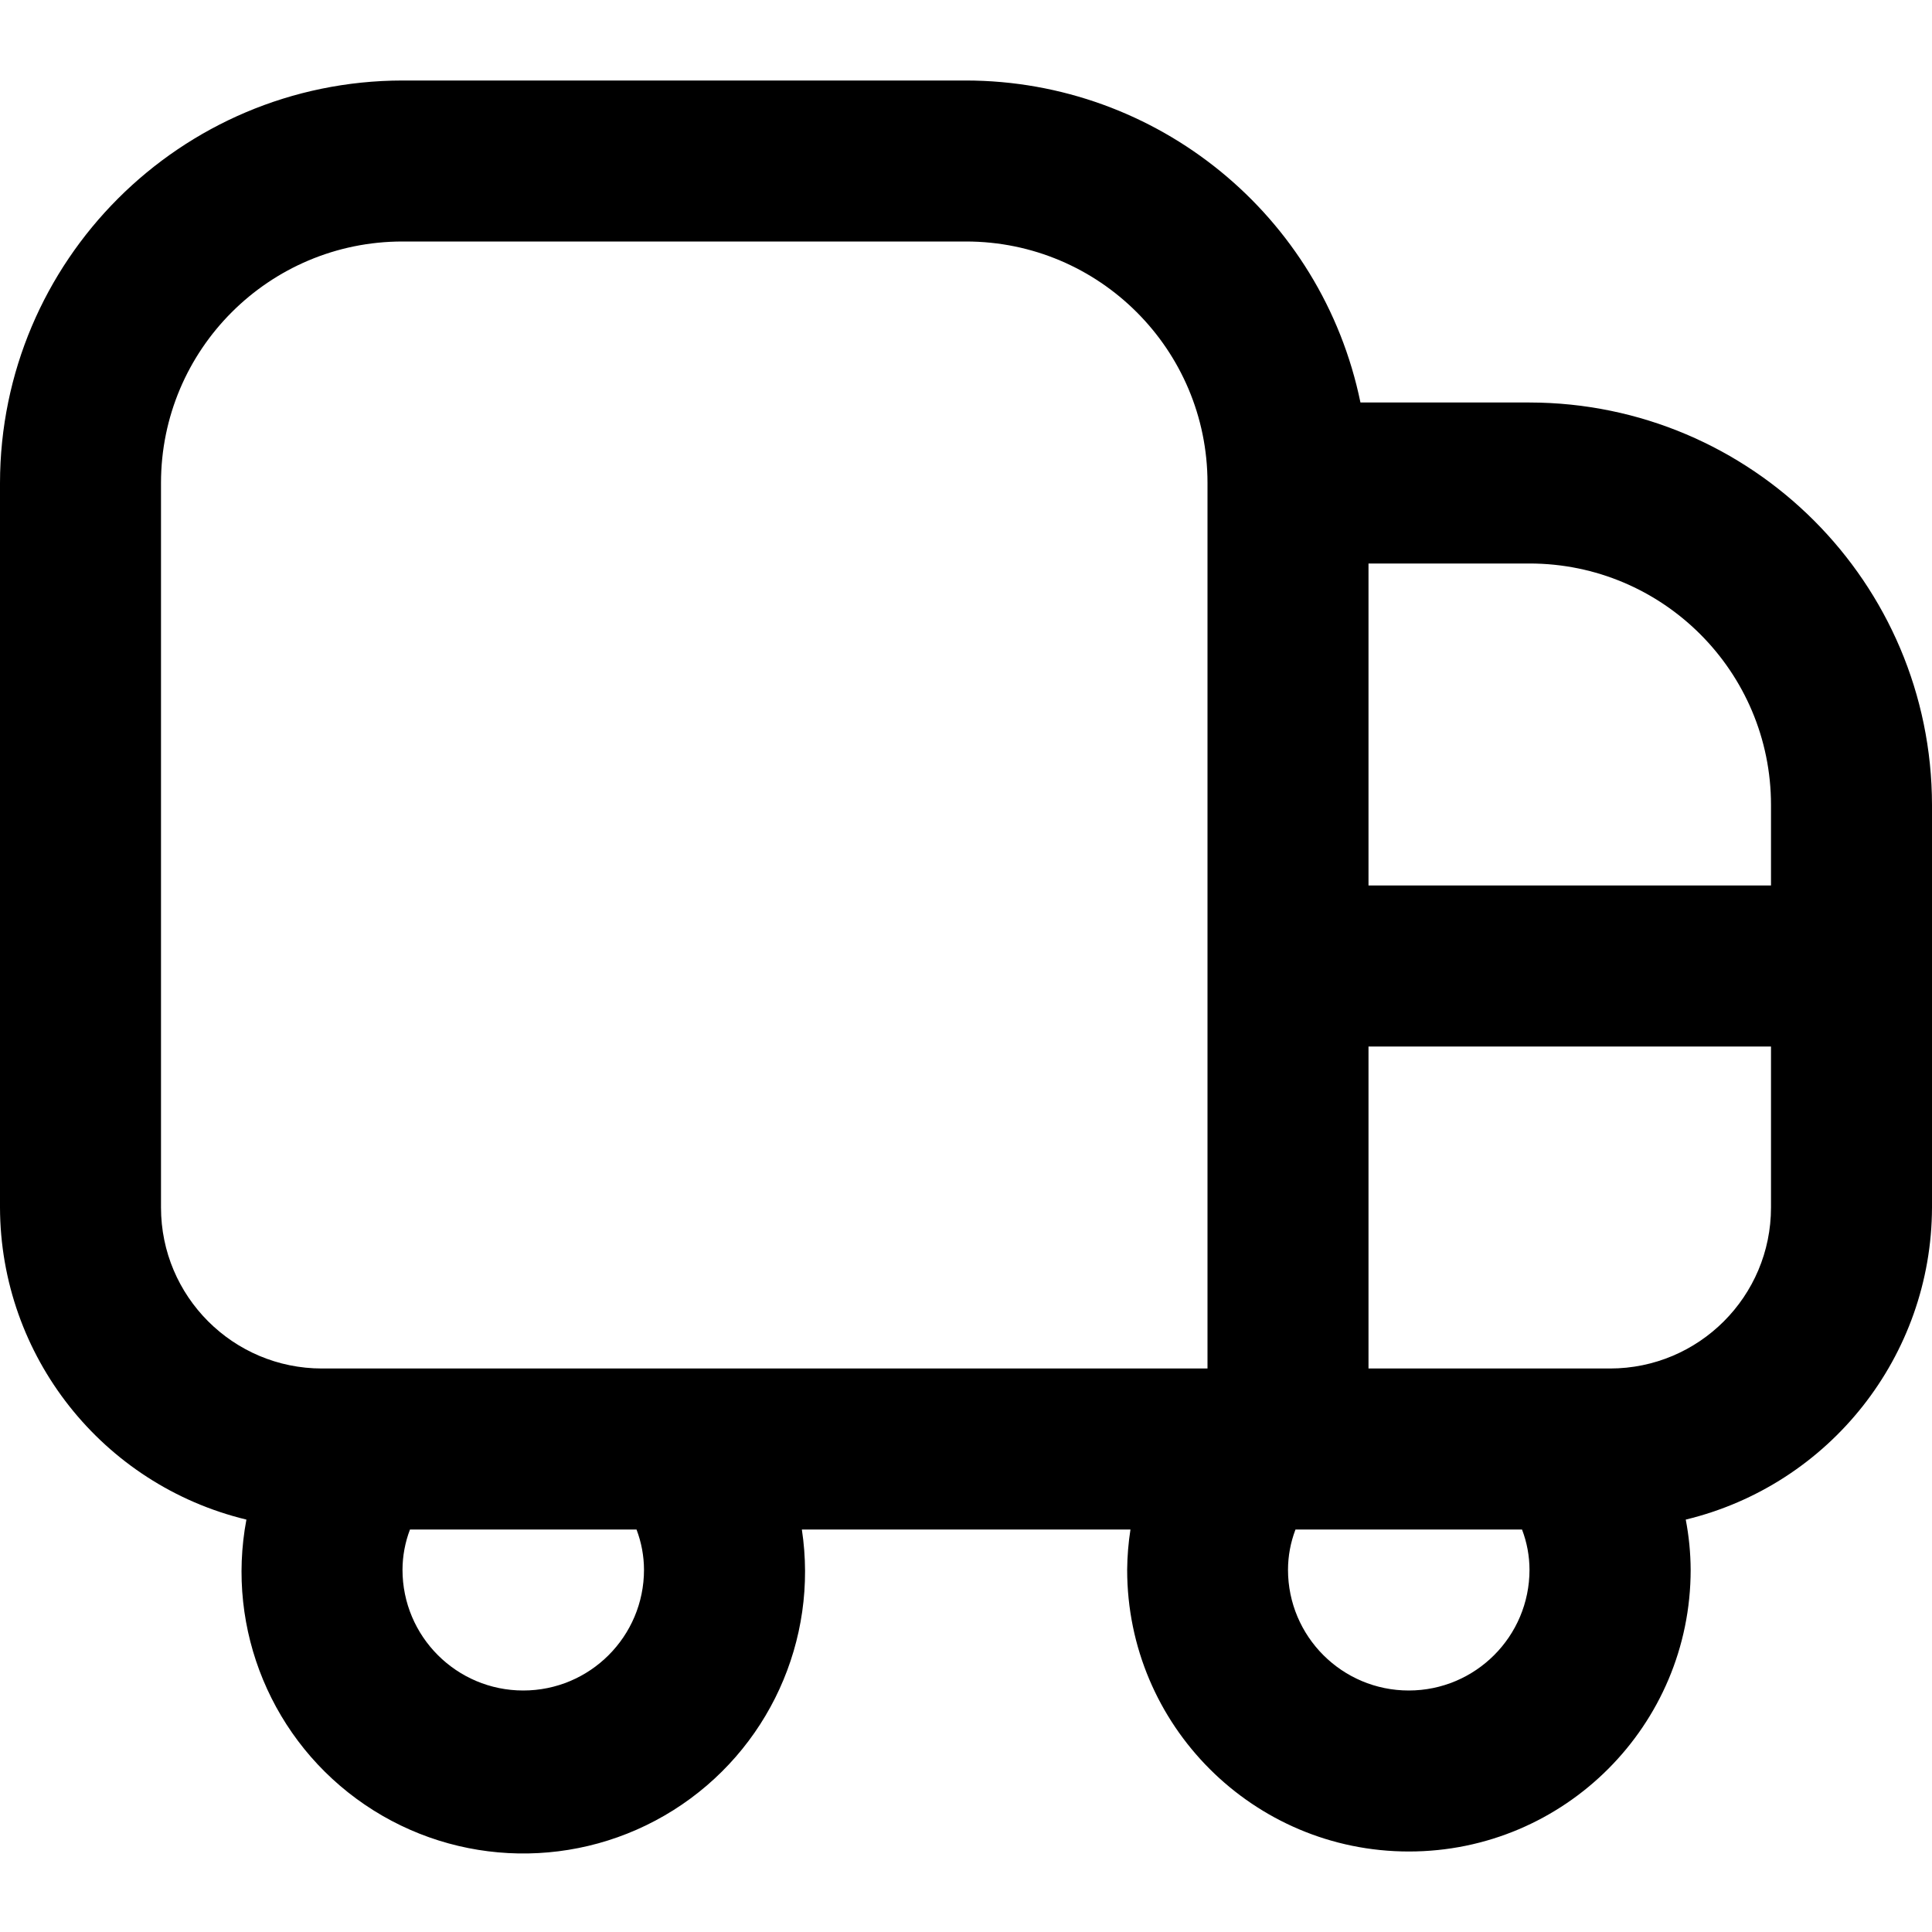
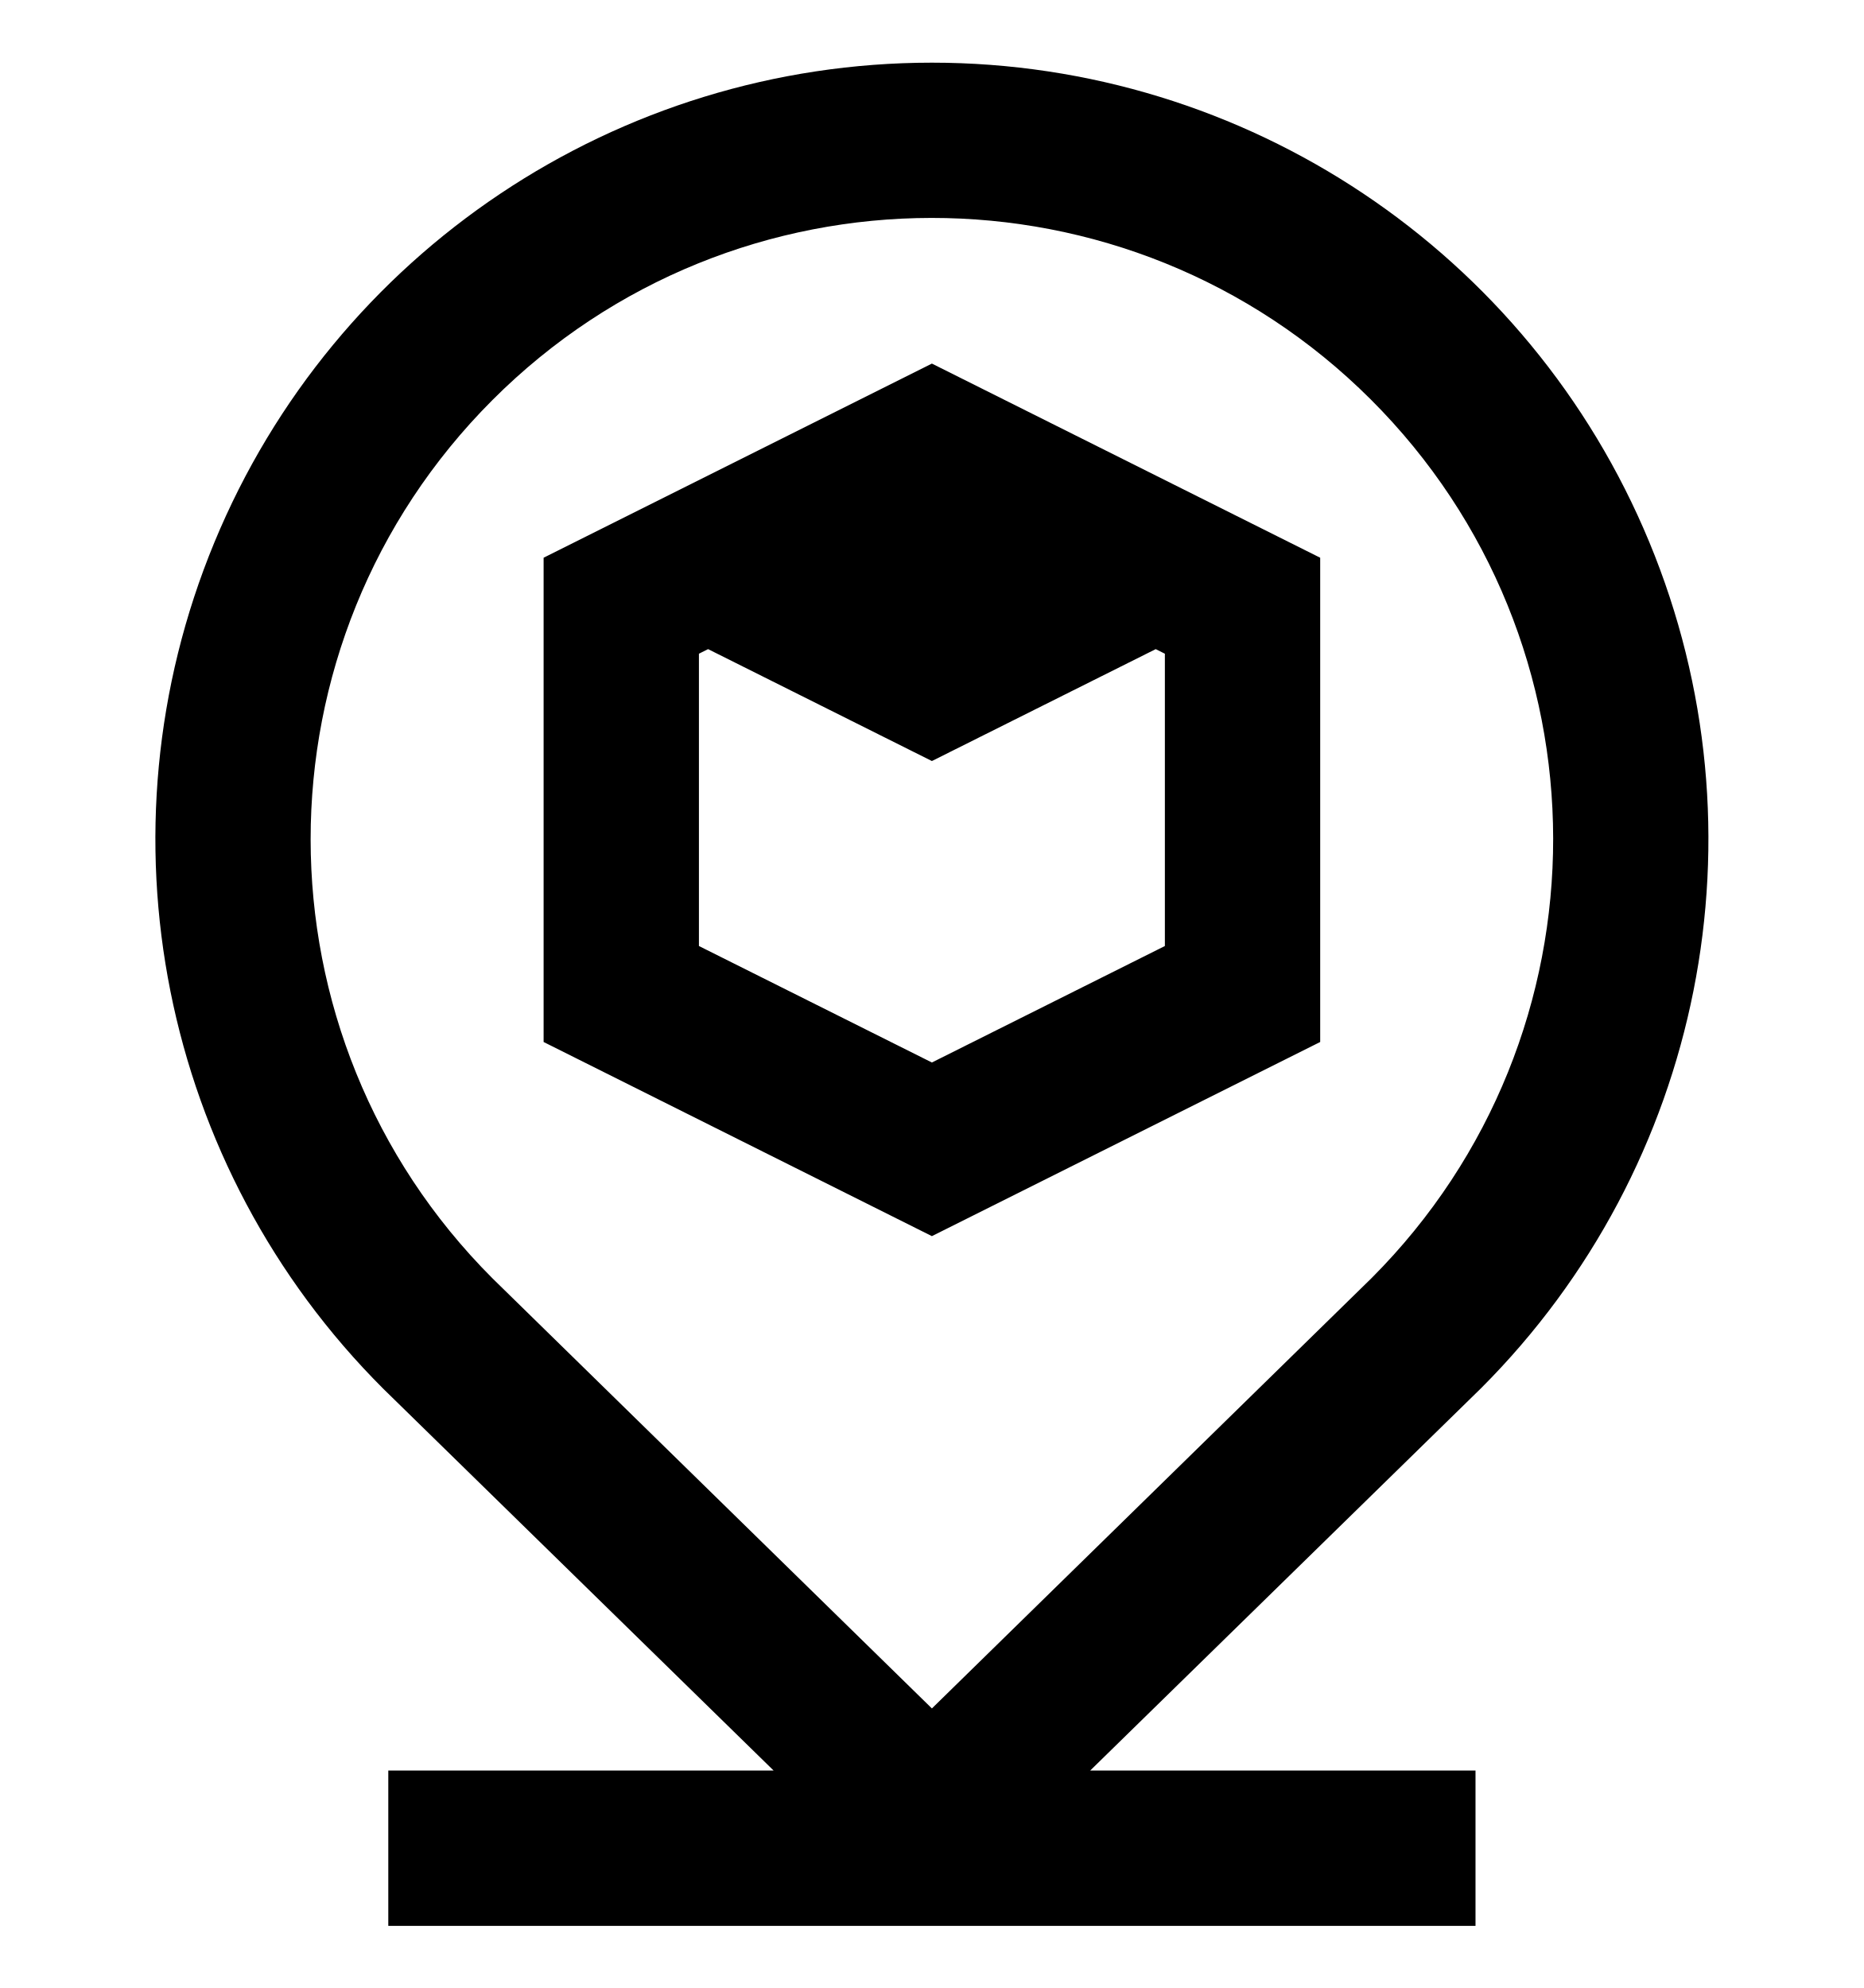
- <svg xmlns="http://www.w3.org/2000/svg" id="Layer_1" data-name="Layer 1" viewBox="0 0 24 24" width="24" height="24">
-   <path d="M19,5H16.9A5.009,5.009,0,0,0,12,1H5A5.006,5.006,0,0,0,0,6v9a4,4,0,0,0,3.061,3.877,3.5,3.5,0,1,0,6.9.123h4.082a3.465,3.465,0,0,0-.041.5,3.5,3.5,0,0,0,7,0,3.4,3.4,0,0,0-.061-.623A4,4,0,0,0,24,15V10A5.006,5.006,0,0,0,19,5Zm3,5v1H17V7h2A3,3,0,0,1,22,10ZM2,15V6A3,3,0,0,1,5,3h7a3,3,0,0,1,3,3V17H4A2,2,0,0,1,2,15Zm6,4.5a1.5,1.5,0,0,1-3,0,1.418,1.418,0,0,1,.093-.5H7.907A1.418,1.418,0,0,1,8,19.5ZM17.5,21A1.5,1.5,0,0,1,16,19.5a1.41,1.41,0,0,1,.093-.5h2.814a1.41,1.41,0,0,1,.093.5A1.5,1.5,0,0,1,17.5,21ZM20,17H17V13h5v2A2,2,0,0,1,20,17Z" />
+ <svg xmlns="http://www.w3.org/2000/svg" id="Layer_1" height="32" viewBox="0 0 24 24" width="30" data-name="Layer 1">
+   <path d="m12 .007a10 10 0 0 0 -7.063 17.078l5.025 4.915h-4.962v2h14v-2h-4.962l5.033-4.923a10 10 0 0 0 -7.071-17.07zm5.665 15.648-5.665 5.545-5.657-5.537a8 8 0 1 1 11.322-.008zm-10.665-9.273v6.236l5 2.5 5-2.5v-6.236l-5-2.5zm8 5-3 1.5-3-1.5v-3.764l.118-.059 2.882 1.441 2.882-1.441.118.059z" />
</svg>
